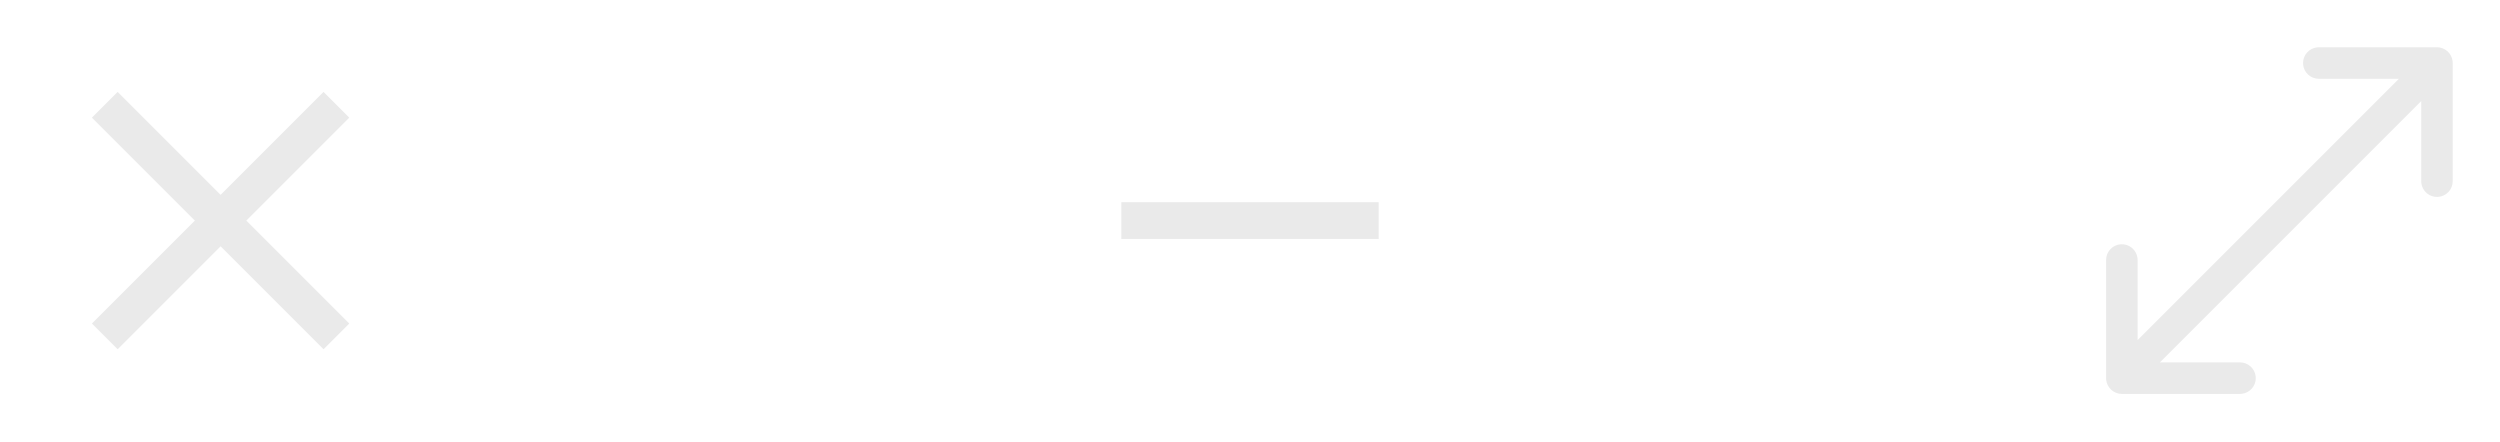
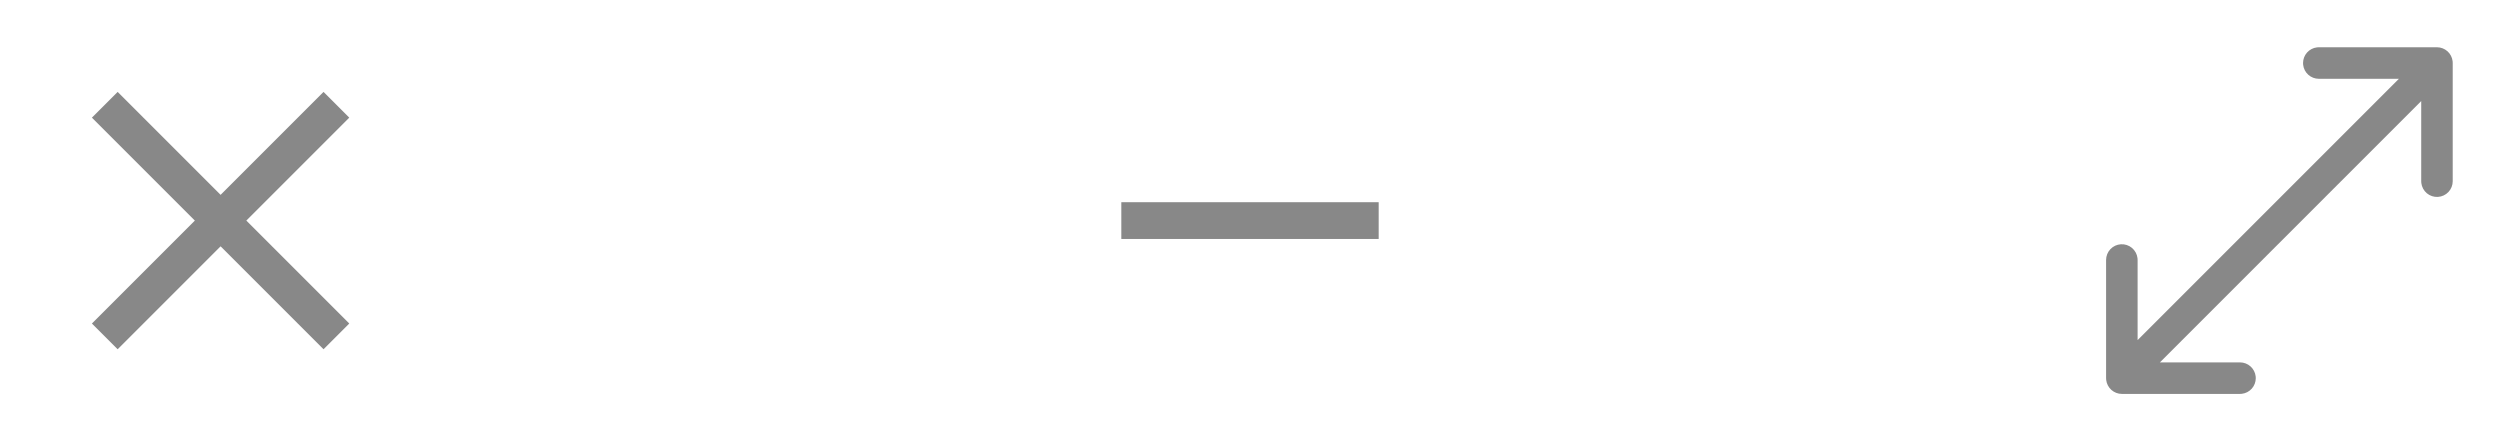
<svg xmlns="http://www.w3.org/2000/svg" width="136" height="24" viewBox="0 0 136 24" fill="none">
-   <path d="M6.4 19L5 17.6L10.6 12L5 6.4L6.4 5L12 10.6L17.6 5L19 6.4L13.4 12L19 17.6L17.6 19L12 13.4L6.4 19Z" fill="#EAEAEA" />
-   <path d="M75 13H61V11H75V13Z" fill="#EAEAEA" />
-   <path d="M126.143 2.571H132.571C132.781 2.571 132.984 2.649 133.141 2.788C133.298 2.928 133.398 3.12 133.422 3.328L133.428 3.429V9.857C133.428 10.076 133.345 10.286 133.195 10.445C133.045 10.603 132.84 10.699 132.622 10.712C132.403 10.725 132.189 10.654 132.021 10.514C131.854 10.373 131.746 10.174 131.72 9.957L131.714 9.857V5.498L117.498 19.714H121.857C122.067 19.714 122.27 19.791 122.426 19.931C122.583 20.07 122.684 20.263 122.708 20.471L122.714 20.571C122.714 20.781 122.637 20.984 122.498 21.141C122.358 21.298 122.166 21.398 121.957 21.423L121.857 21.429H115.428C115.218 21.428 115.016 21.351 114.859 21.212C114.702 21.072 114.602 20.88 114.577 20.672L114.571 20.571V14.143C114.572 13.924 114.655 13.714 114.805 13.555C114.955 13.396 115.16 13.301 115.378 13.288C115.596 13.275 115.811 13.346 115.979 13.486C116.146 13.627 116.254 13.826 116.28 14.043L116.286 14.143V18.501L130.501 4.286H126.143C125.933 4.286 125.73 4.209 125.573 4.069C125.416 3.93 125.316 3.737 125.292 3.529L125.286 3.429C125.286 3.219 125.363 3.016 125.502 2.859C125.642 2.702 125.834 2.602 126.042 2.577L126.143 2.571Z" fill="#EAEAEA" />
+   <path d="M6.4 19L5 17.6L10.6 12L5 6.4L6.4 5L12 10.6L17.6 5L19 6.4L13.4 12L19 17.6L17.6 19L12 13.4L6.4 19Z" fill="#888888" />
+   <path d="M75 13H61V11H75V13Z" fill="#888888" />
+   <path d="M126.143 2.571H132.571C132.781 2.571 132.984 2.649 133.141 2.788C133.298 2.928 133.398 3.12 133.422 3.328L133.428 3.429V9.857C133.428 10.076 133.345 10.286 133.195 10.445C133.045 10.603 132.84 10.699 132.622 10.712C132.403 10.725 132.189 10.654 132.021 10.514C131.854 10.373 131.746 10.174 131.72 9.957L131.714 9.857V5.498L117.498 19.714H121.857C122.067 19.714 122.27 19.791 122.426 19.931C122.583 20.07 122.684 20.263 122.708 20.471L122.714 20.571C122.714 20.781 122.637 20.984 122.498 21.141C122.358 21.298 122.166 21.398 121.957 21.423L121.857 21.429H115.428C115.218 21.428 115.016 21.351 114.859 21.212C114.702 21.072 114.602 20.88 114.577 20.672L114.571 20.571V14.143C114.572 13.924 114.655 13.714 114.805 13.555C114.955 13.396 115.16 13.301 115.378 13.288C115.596 13.275 115.811 13.346 115.979 13.486C116.146 13.627 116.254 13.826 116.28 14.043L116.286 14.143V18.501L130.501 4.286H126.143C125.933 4.286 125.73 4.209 125.573 4.069C125.416 3.93 125.316 3.737 125.292 3.529L125.286 3.429C125.286 3.219 125.363 3.016 125.502 2.859C125.642 2.702 125.834 2.602 126.042 2.577L126.143 2.571Z" fill="#888888" />
</svg>
